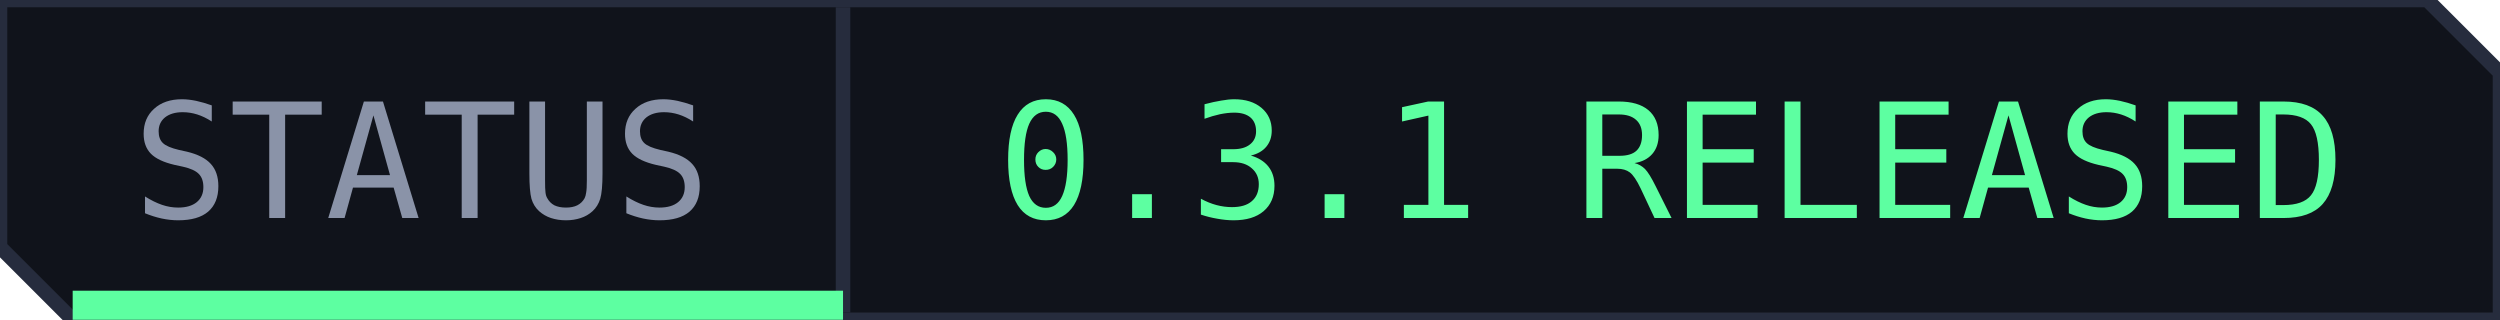
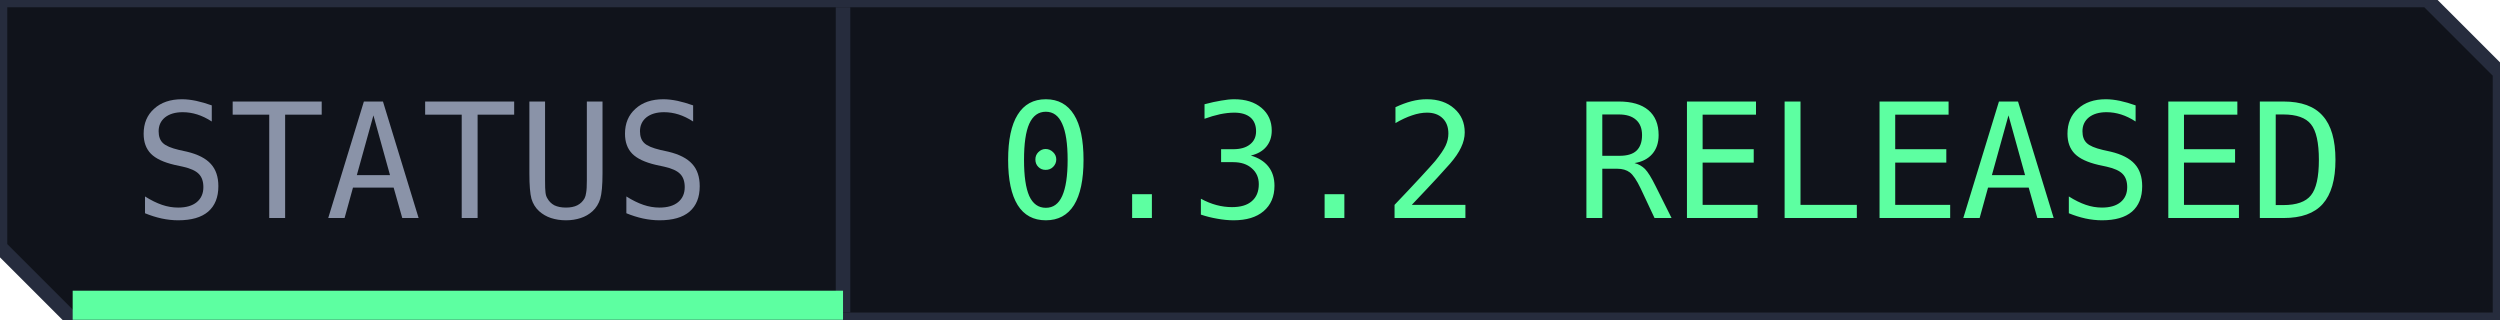
- <svg xmlns="http://www.w3.org/2000/svg" width="172" height="22" viewBox="0 0 172 22" role="img" aria-label="status: 0.3.1 released">
+ <svg xmlns="http://www.w3.org/2000/svg" width="172" height="22" viewBox="0 0 172 22" role="img" aria-label="status: 0.3.2 released">
  <path d="M0,0 H167 L172,5 V22 H5 L0,17 Z" fill="#10131b" stroke="#262c3d" />
  <path d="M58,0.5 V21.5" stroke="#262c3d" />
  <path d="M5,21 H58" stroke="#5dffa1" stroke-width="2" />
  <g font-family="Consolas, 'DejaVu Sans Mono', Menlo, monospace" font-size="11" text-anchor="middle">
    <text x="29.0" y="15" fill="#8a93a8" textLength="42.0" lengthAdjust="spacingAndGlyphs">STATUS</text>
-     <text x="115.0" y="15" fill="#5dffa1" textLength="98.0" lengthAdjust="spacingAndGlyphs">0.3.1 RELEASED</text>
+     <text x="115.0" y="15" fill="#5dffa1" textLength="98.0" lengthAdjust="spacingAndGlyphs">0.3.2 RELEASED</text>
  </g>
</svg>
